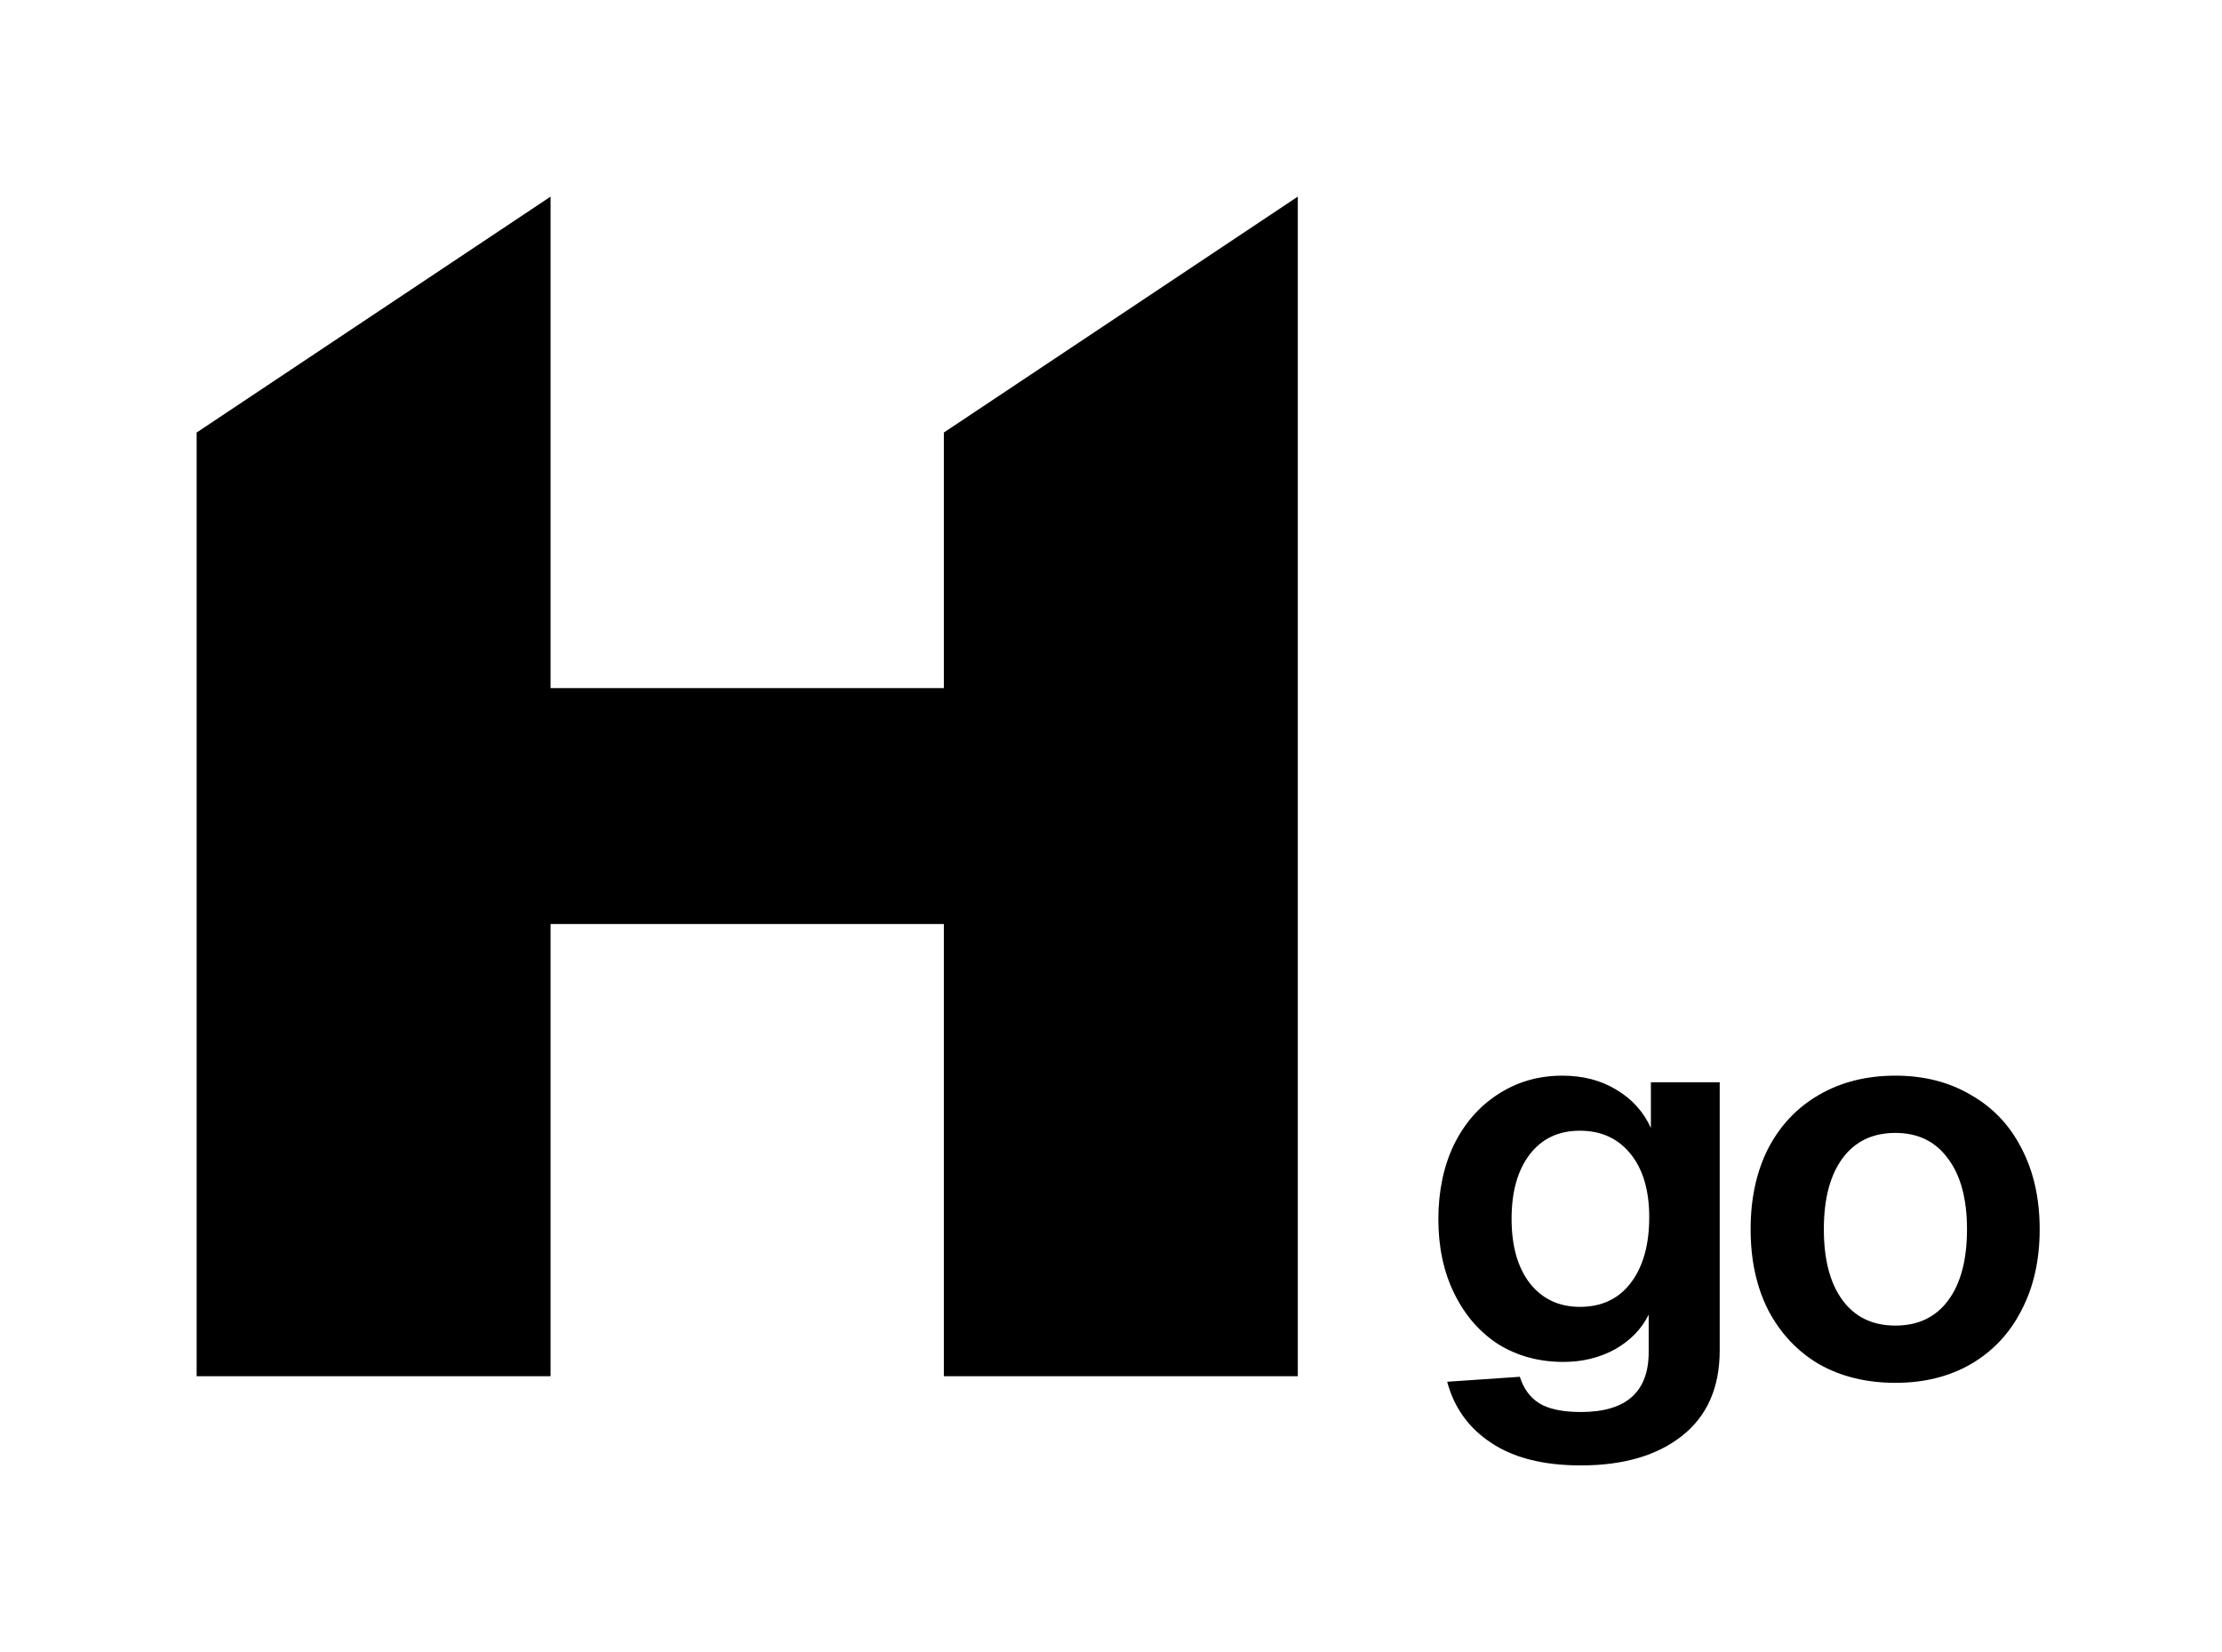
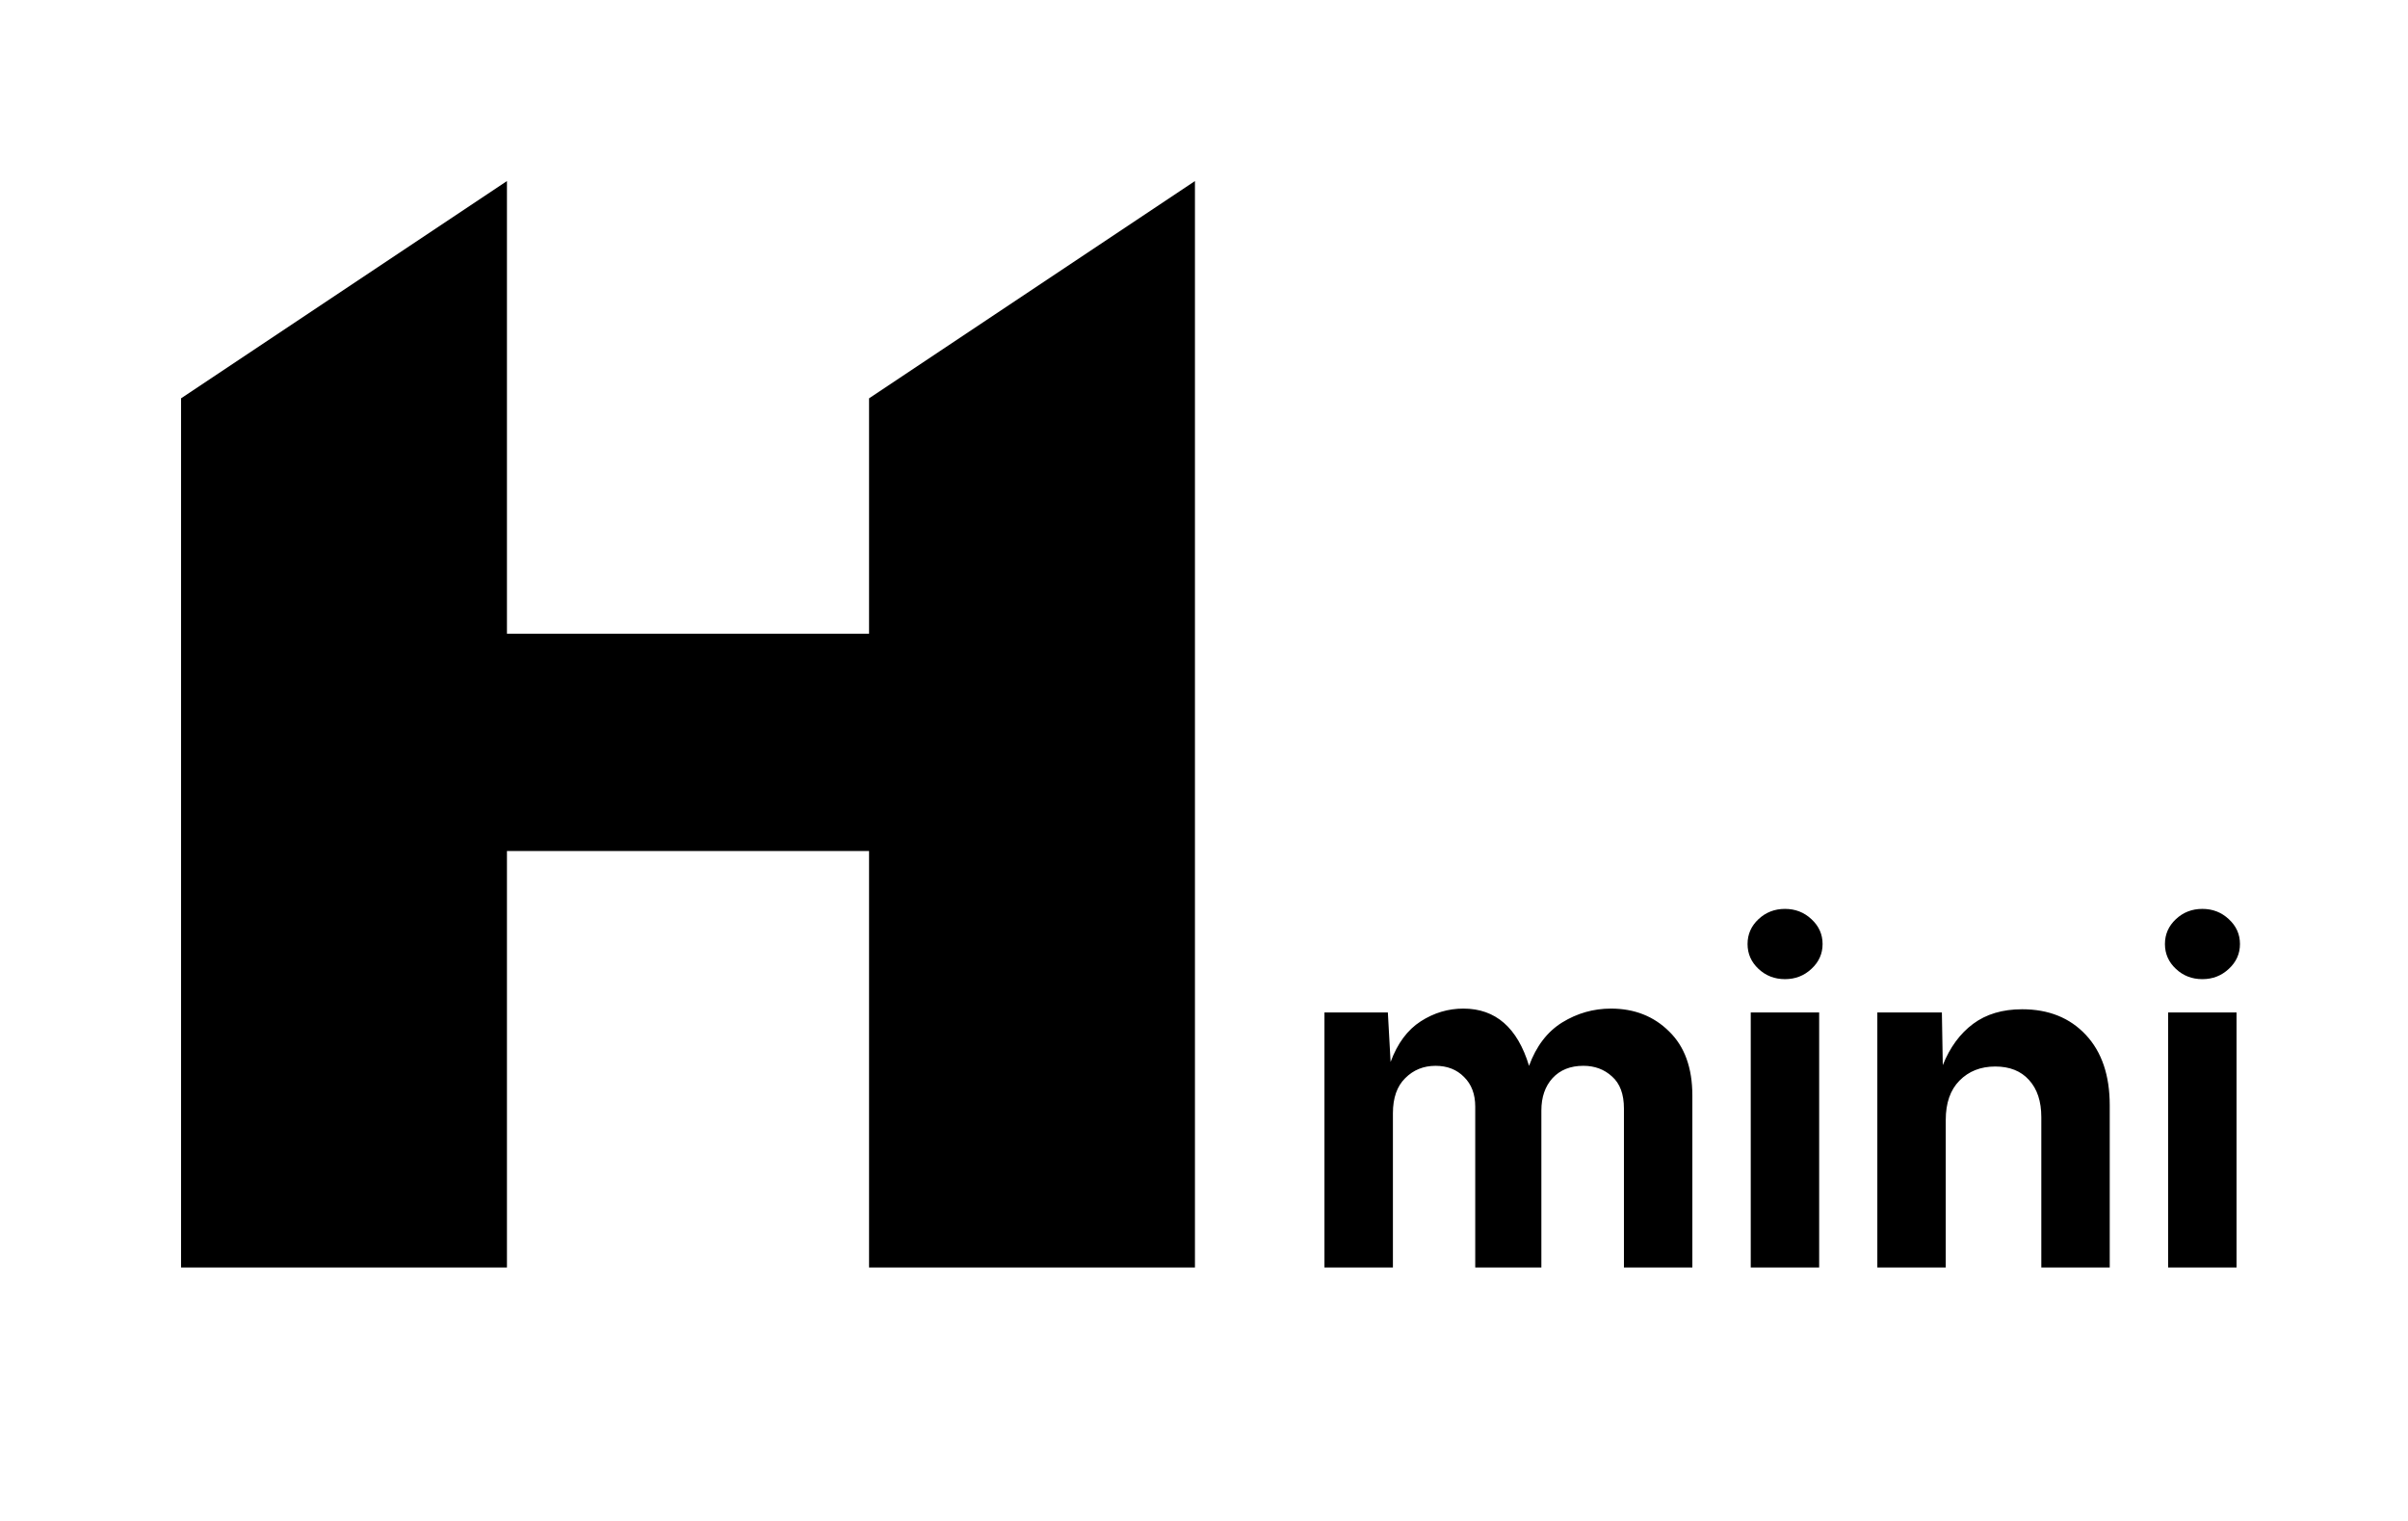
- <svg xmlns="http://www.w3.org/2000/svg" viewBox="12 10 113 84" fill="currentColor">
+ <svg xmlns="http://www.w3.org/2000/svg" viewBox="12 10 133 84" fill="currentColor">
  <path d="M22 80V32L40 20V45H60V32L78 20V80H60V57H40V80Z" />
-   <path d="m 92.4,84.536 q -2.856,0 -4.564,-1.148 -1.708,-1.12 -2.24,-3.108 l 3.696,-0.252 q 0.28,0.896 0.98,1.344 0.728,0.448 2.128,0.448 3.444,0 3.444,-3.052 v -1.904 q -0.532,1.092 -1.708,1.764 -1.176,0.644 -2.632,0.644 -1.848,0 -3.304,-0.896 -1.428,-0.924 -2.24,-2.576 -0.812,-1.652 -0.812,-3.78 0,-2.128 0.784,-3.78 0.812,-1.652 2.24,-2.576 1.456,-0.952 3.276,-0.952 1.596,0 2.772,0.728 1.176,0.7 1.736,1.932 v -2.324 h 3.5 v 13.636 q 0,2.828 -1.904,4.34 -1.904,1.512 -5.152,1.512 z m -0.056,-8.064 q 1.652,0 2.576,-1.204 0.952,-1.232 0.952,-3.36 0,-2.044 -0.952,-3.22 -0.952,-1.176 -2.576,-1.176 -1.624,0 -2.548,1.204 -0.924,1.204 -0.924,3.276 0,2.072 0.924,3.276 0.952,1.204 2.548,1.204 z m 16.048,3.864 q -2.212,0 -3.892,-0.952 -1.652,-0.98 -2.576,-2.744 -0.896,-1.764 -0.896,-4.116 0,-2.352 0.896,-4.116 0.924,-1.764 2.576,-2.716 1.68,-0.98 3.892,-0.98 2.184,0 3.836,0.98 1.68,0.952 2.576,2.716 0.924,1.764 0.924,4.116 0,2.352 -0.924,4.116 -0.896,1.764 -2.576,2.744 -1.652,0.952 -3.836,0.952 z m 0,-2.912 q 1.736,0 2.688,-1.288 0.952,-1.288 0.952,-3.612 0,-2.324 -0.98,-3.612 -0.952,-1.288 -2.66,-1.288 -1.736,0 -2.688,1.288 -0.952,1.288 -0.952,3.612 0,2.324 0.952,3.612 0.952,1.288 2.688,1.288 z" />
+   <path d="M 85.153,80 V 65.916 h 3.502 l 0.151,2.734 q 0.567,-1.537 1.663,-2.242 1.096,-0.705 2.356,-0.705 2.671,0 3.628,3.162 0.592,-1.625 1.827,-2.394 1.247,-0.768 2.696,-0.768 1.94,0 3.212,1.26 1.285,1.247 1.285,3.54 V 80 h -3.779 v -8.781 q 0,-1.184 -0.655,-1.764 -0.642,-0.592 -1.587,-0.592 -1.071,0 -1.701,0.68 -0.617,0.68 -0.617,1.789 V 80 h -3.653 v -8.881 q 0,-1.033 -0.617,-1.638 -0.605,-0.617 -1.575,-0.617 -0.995,0 -1.675,0.68 -0.68,0.668 -0.68,1.94 V 80 Z m 23.545,0 V 65.916 h 3.779 V 80 Z m 1.89,-15.923 q -0.857,0 -1.461,-0.567 -0.605,-0.567 -0.605,-1.373 0,-0.806 0.605,-1.373 0.605,-0.567 1.461,-0.567 0.857,0 1.461,0.567 0.617,0.567 0.617,1.373 0,0.806 -0.617,1.373 -0.605,0.567 -1.461,0.567 z m 8.881,7.773 V 80 h -3.779 V 65.916 h 3.565 l 0.05,2.91 q 0.592,-1.474 1.675,-2.28 1.083,-0.806 2.708,-0.806 2.192,0 3.515,1.411 1.323,1.411 1.323,3.893 V 80 h -3.779 v -8.302 q 0,-1.31 -0.68,-2.053 -0.668,-0.743 -1.864,-0.743 -1.209,0 -1.978,0.781 -0.756,0.768 -0.756,2.167 z M 131.751,80 V 65.916 h 3.779 V 80 Z m 1.89,-15.923 q -0.857,0 -1.461,-0.567 -0.605,-0.567 -0.605,-1.373 0,-0.806 0.605,-1.373 0.605,-0.567 1.461,-0.567 0.857,0 1.461,0.567 0.617,0.567 0.617,1.373 0,0.806 -0.617,1.373 -0.605,0.567 -1.461,0.567 z" />
</svg>
